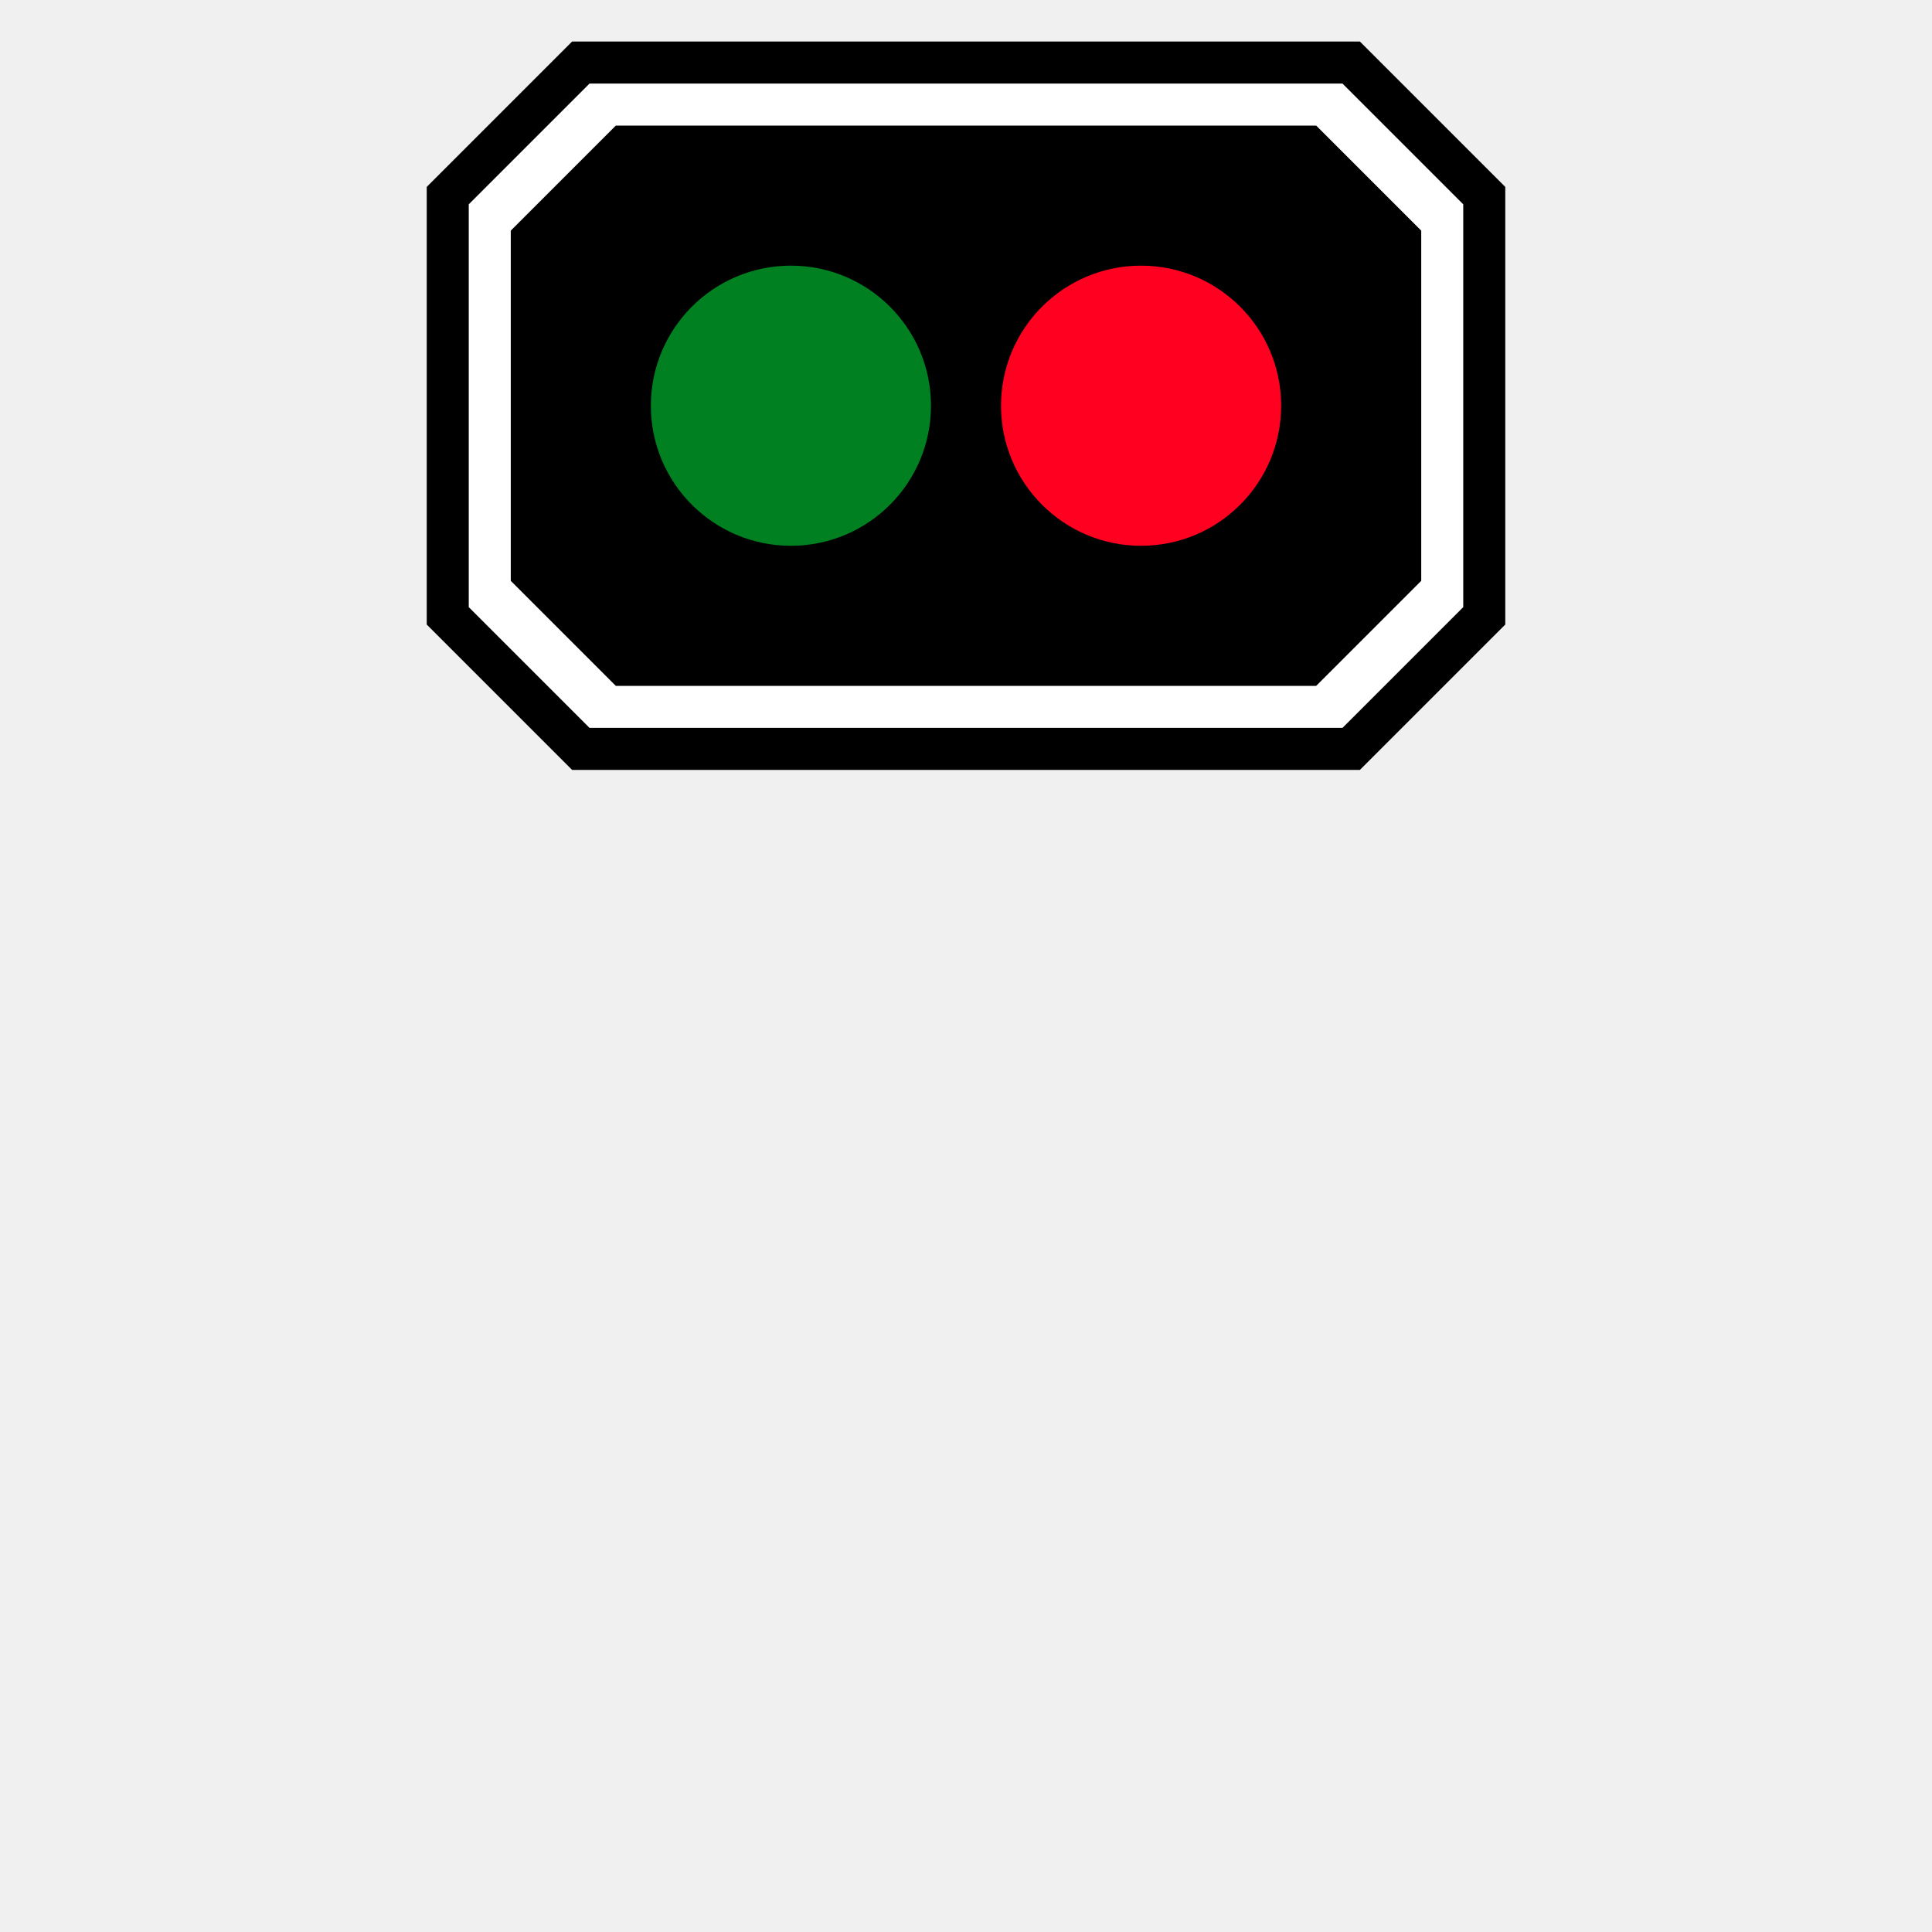
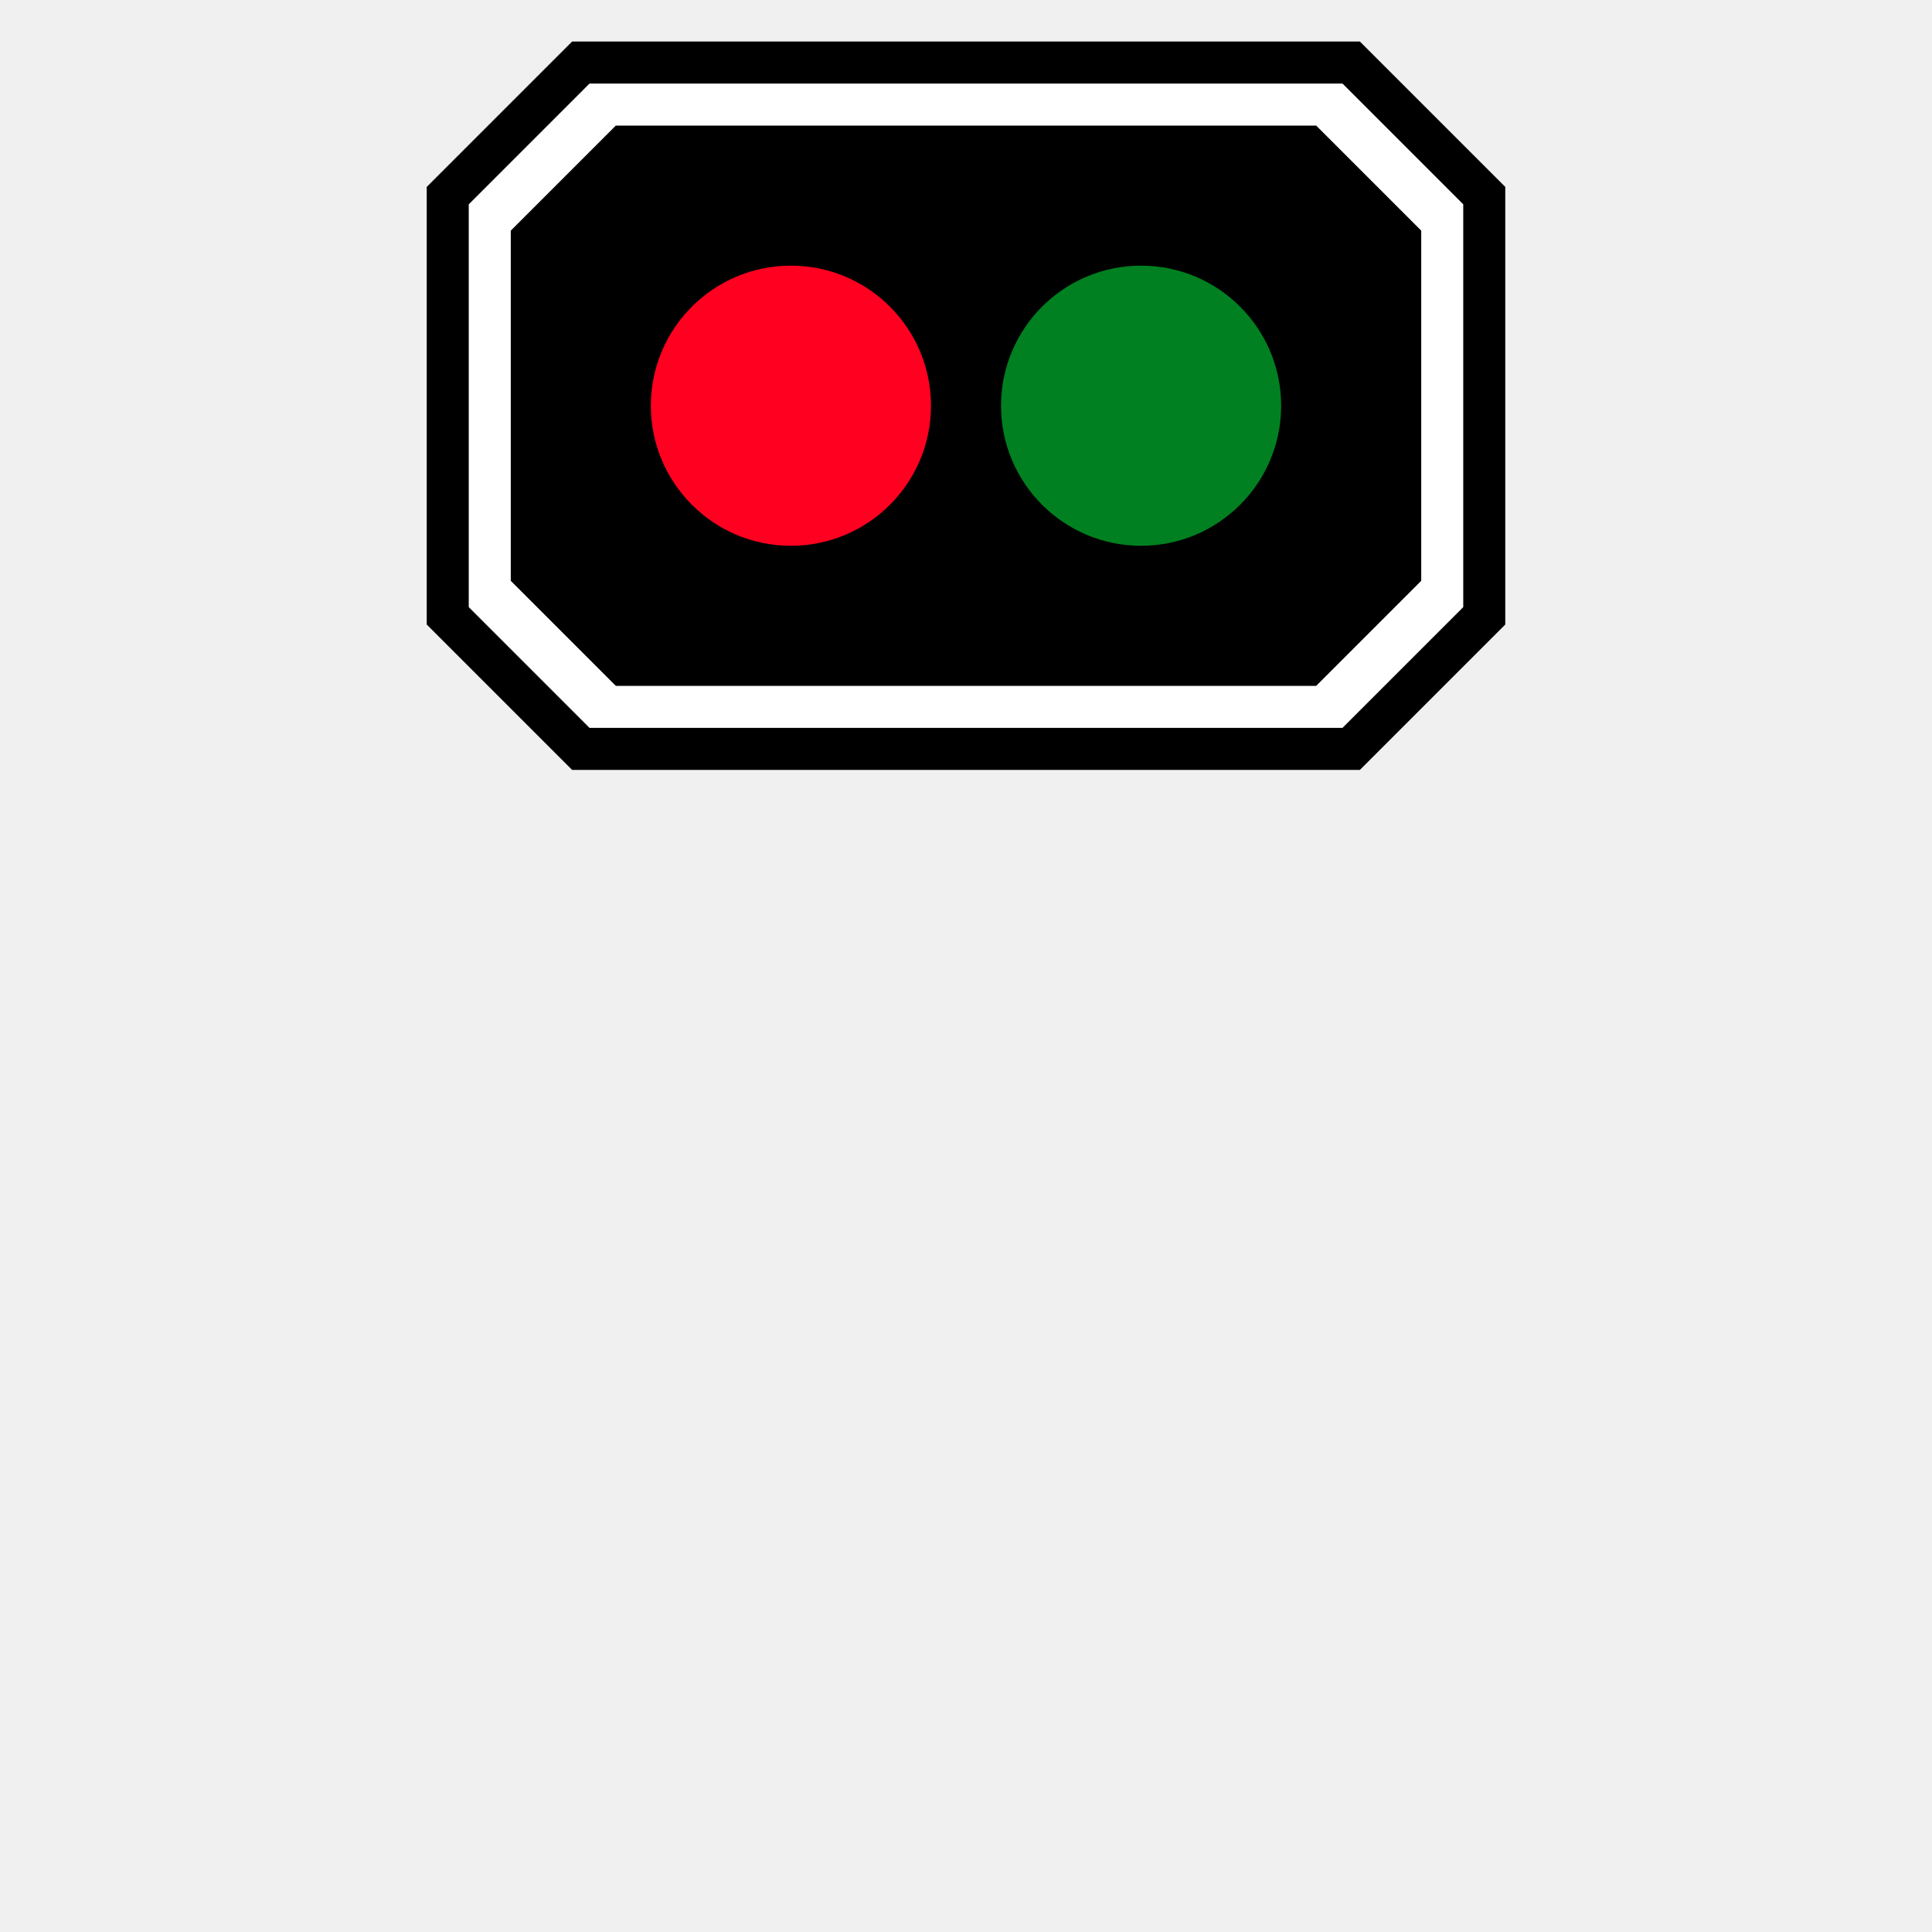
<svg xmlns="http://www.w3.org/2000/svg" viewBox="0 0 32 32">
  <g transform="translate(21.22, 16) rotate(270) scale(0.116) translate(30, -120)">
    <g id="signal" data-bidib="signal">
      <path d="M 1 20 L 1 130 L 20 149 L 80 149 L 99 130 L 99 20 L 80 1 L 20 1 L 1 20 Z" fill="white" stroke="black" stroke-width="6" />
      <path d="M 10 25 L 10 125 L 25 140 L 75 140 L 90 125 L 90 25 L 75 10 L 25 10 L 10 25 Z" fill="black" />
-       <circle id="hs2_f1" data-bidib-key="hs2_f1" cx="50" cy="50" r="20" fill="#00FF40" fill-opacity="0.50" />
-       <circle id="hs2_h" data-bidib-key="hs2_h" cx="50" cy="100" r="20" fill="#FF0020" />
+       <circle id="hs2_f1" data-bidib-key="hs2_f1" cx="50" cy="100" r="20" fill="#00FF40" fill-opacity="0.50" />
+       <circle id="hs2_h" data-bidib-key="hs2_h" cx="50" cy="50" r="20" fill="#FF0020" />
    </g>
  </g>
</svg>
